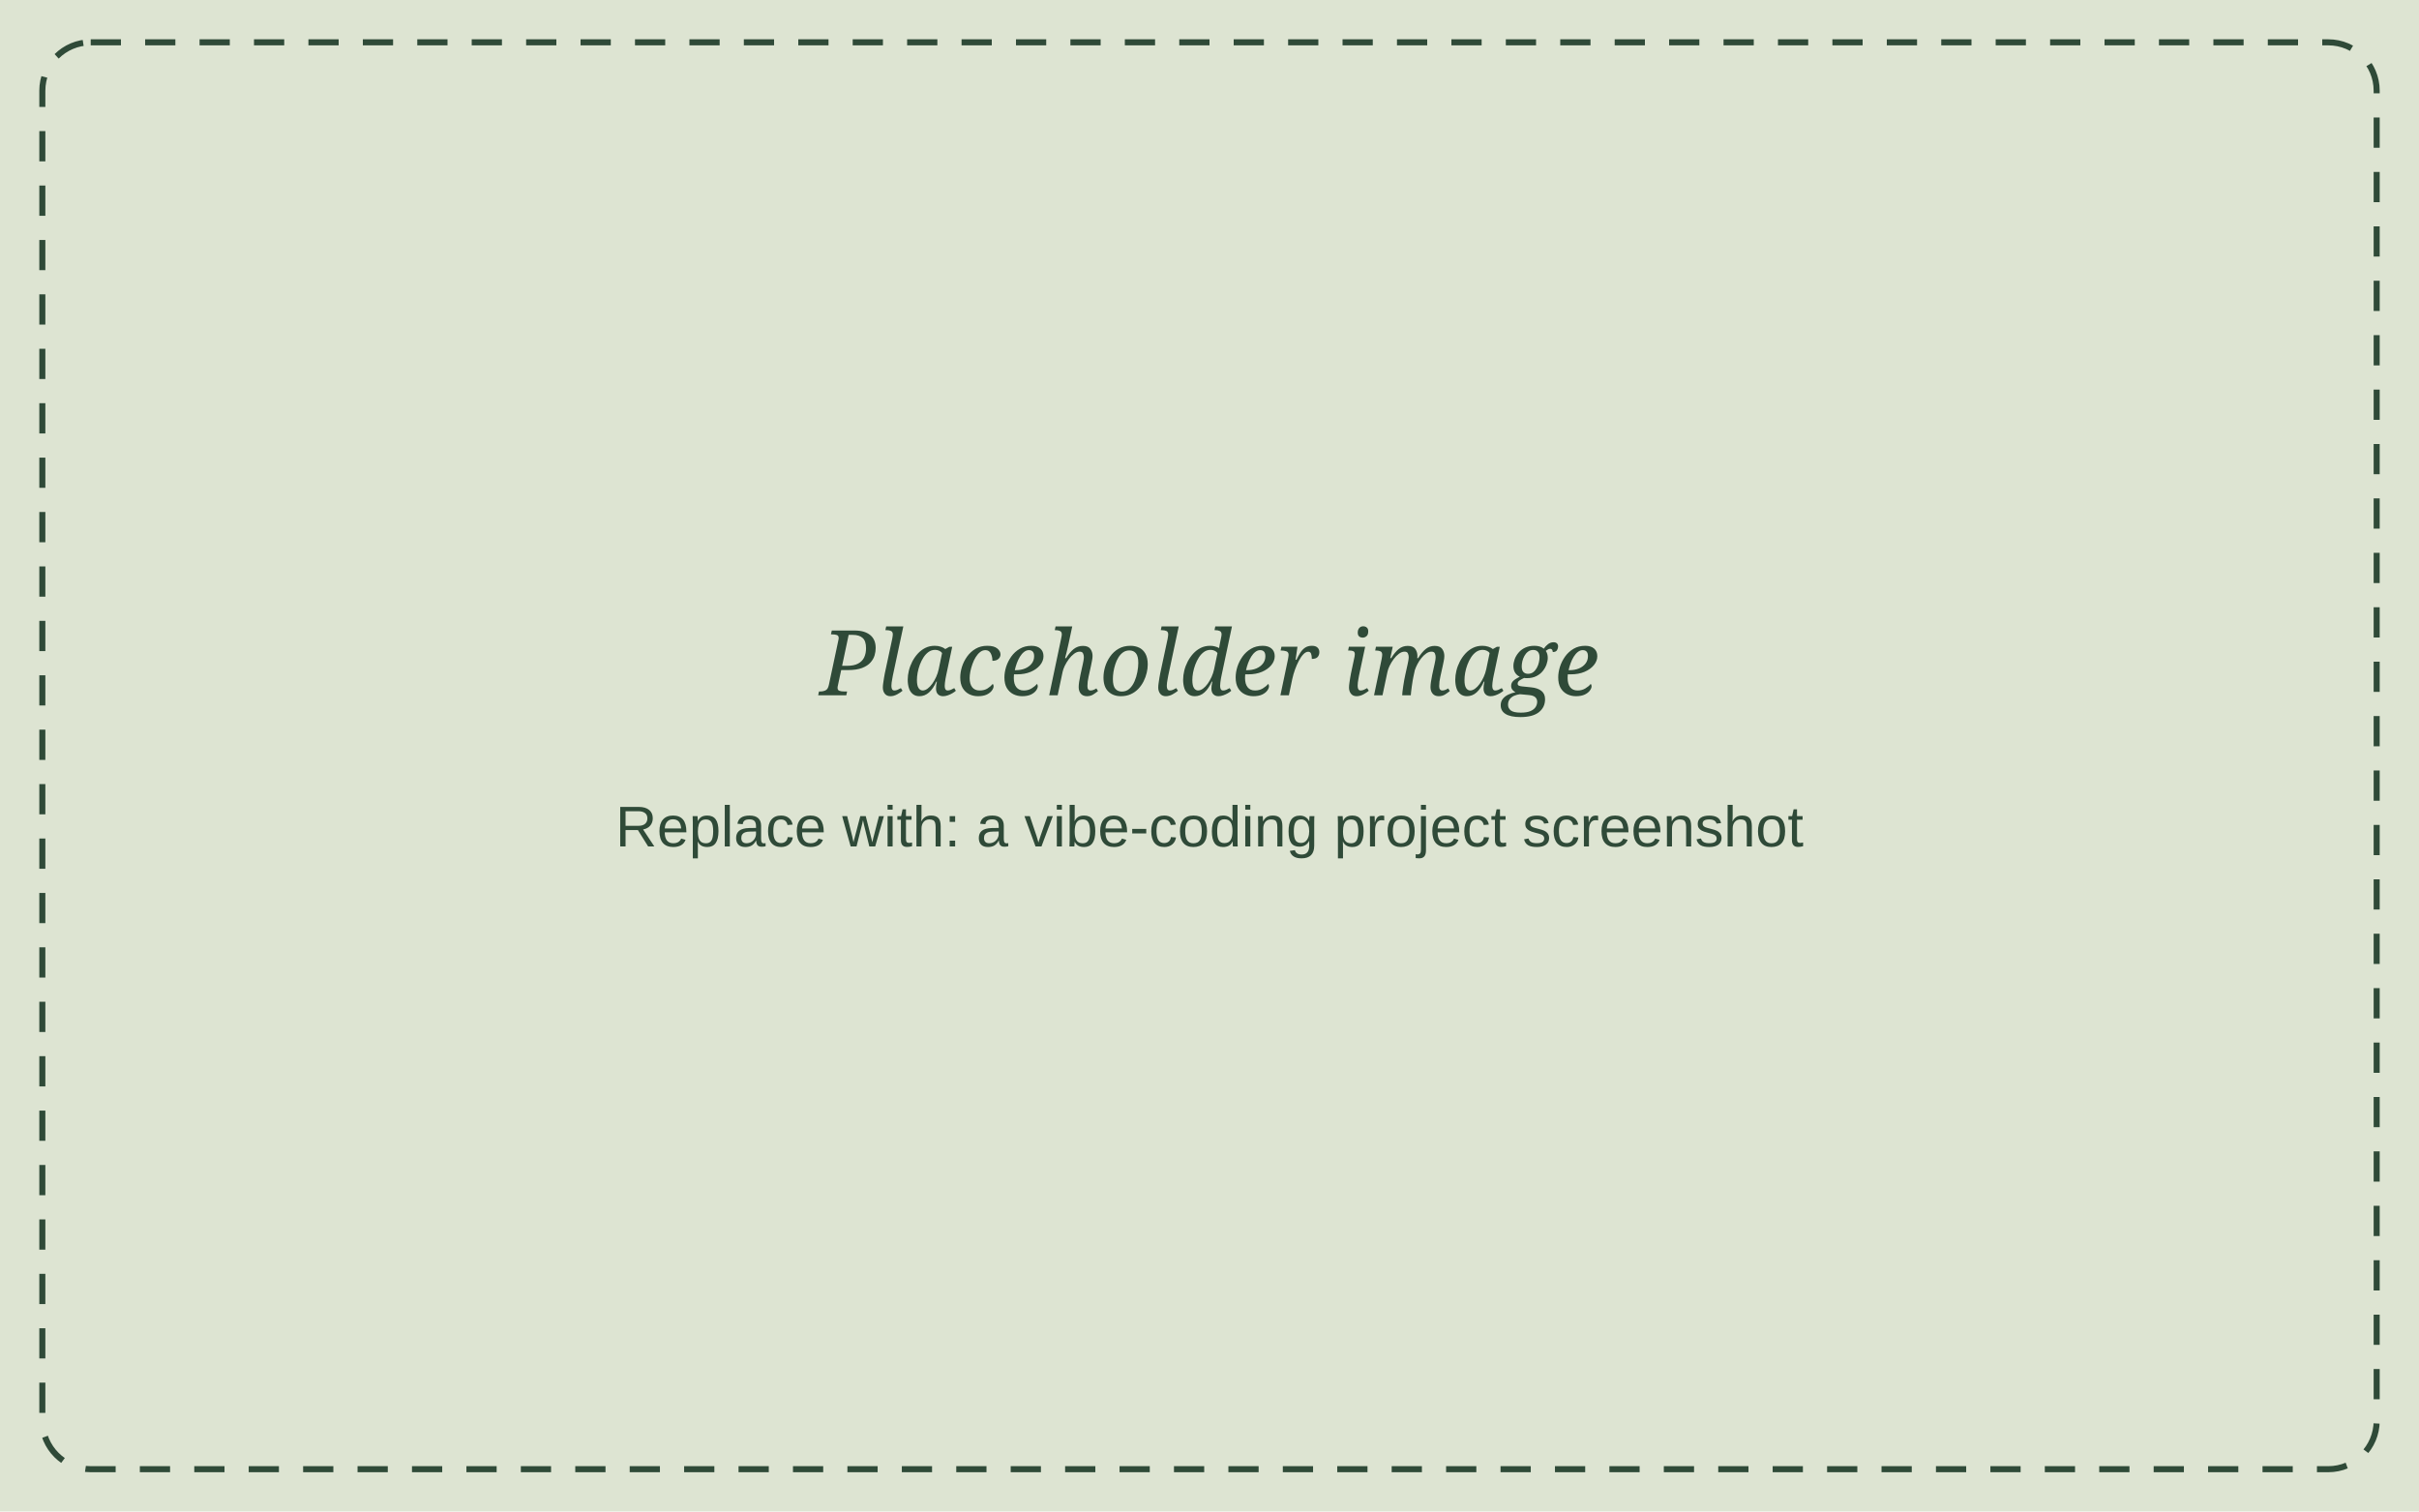
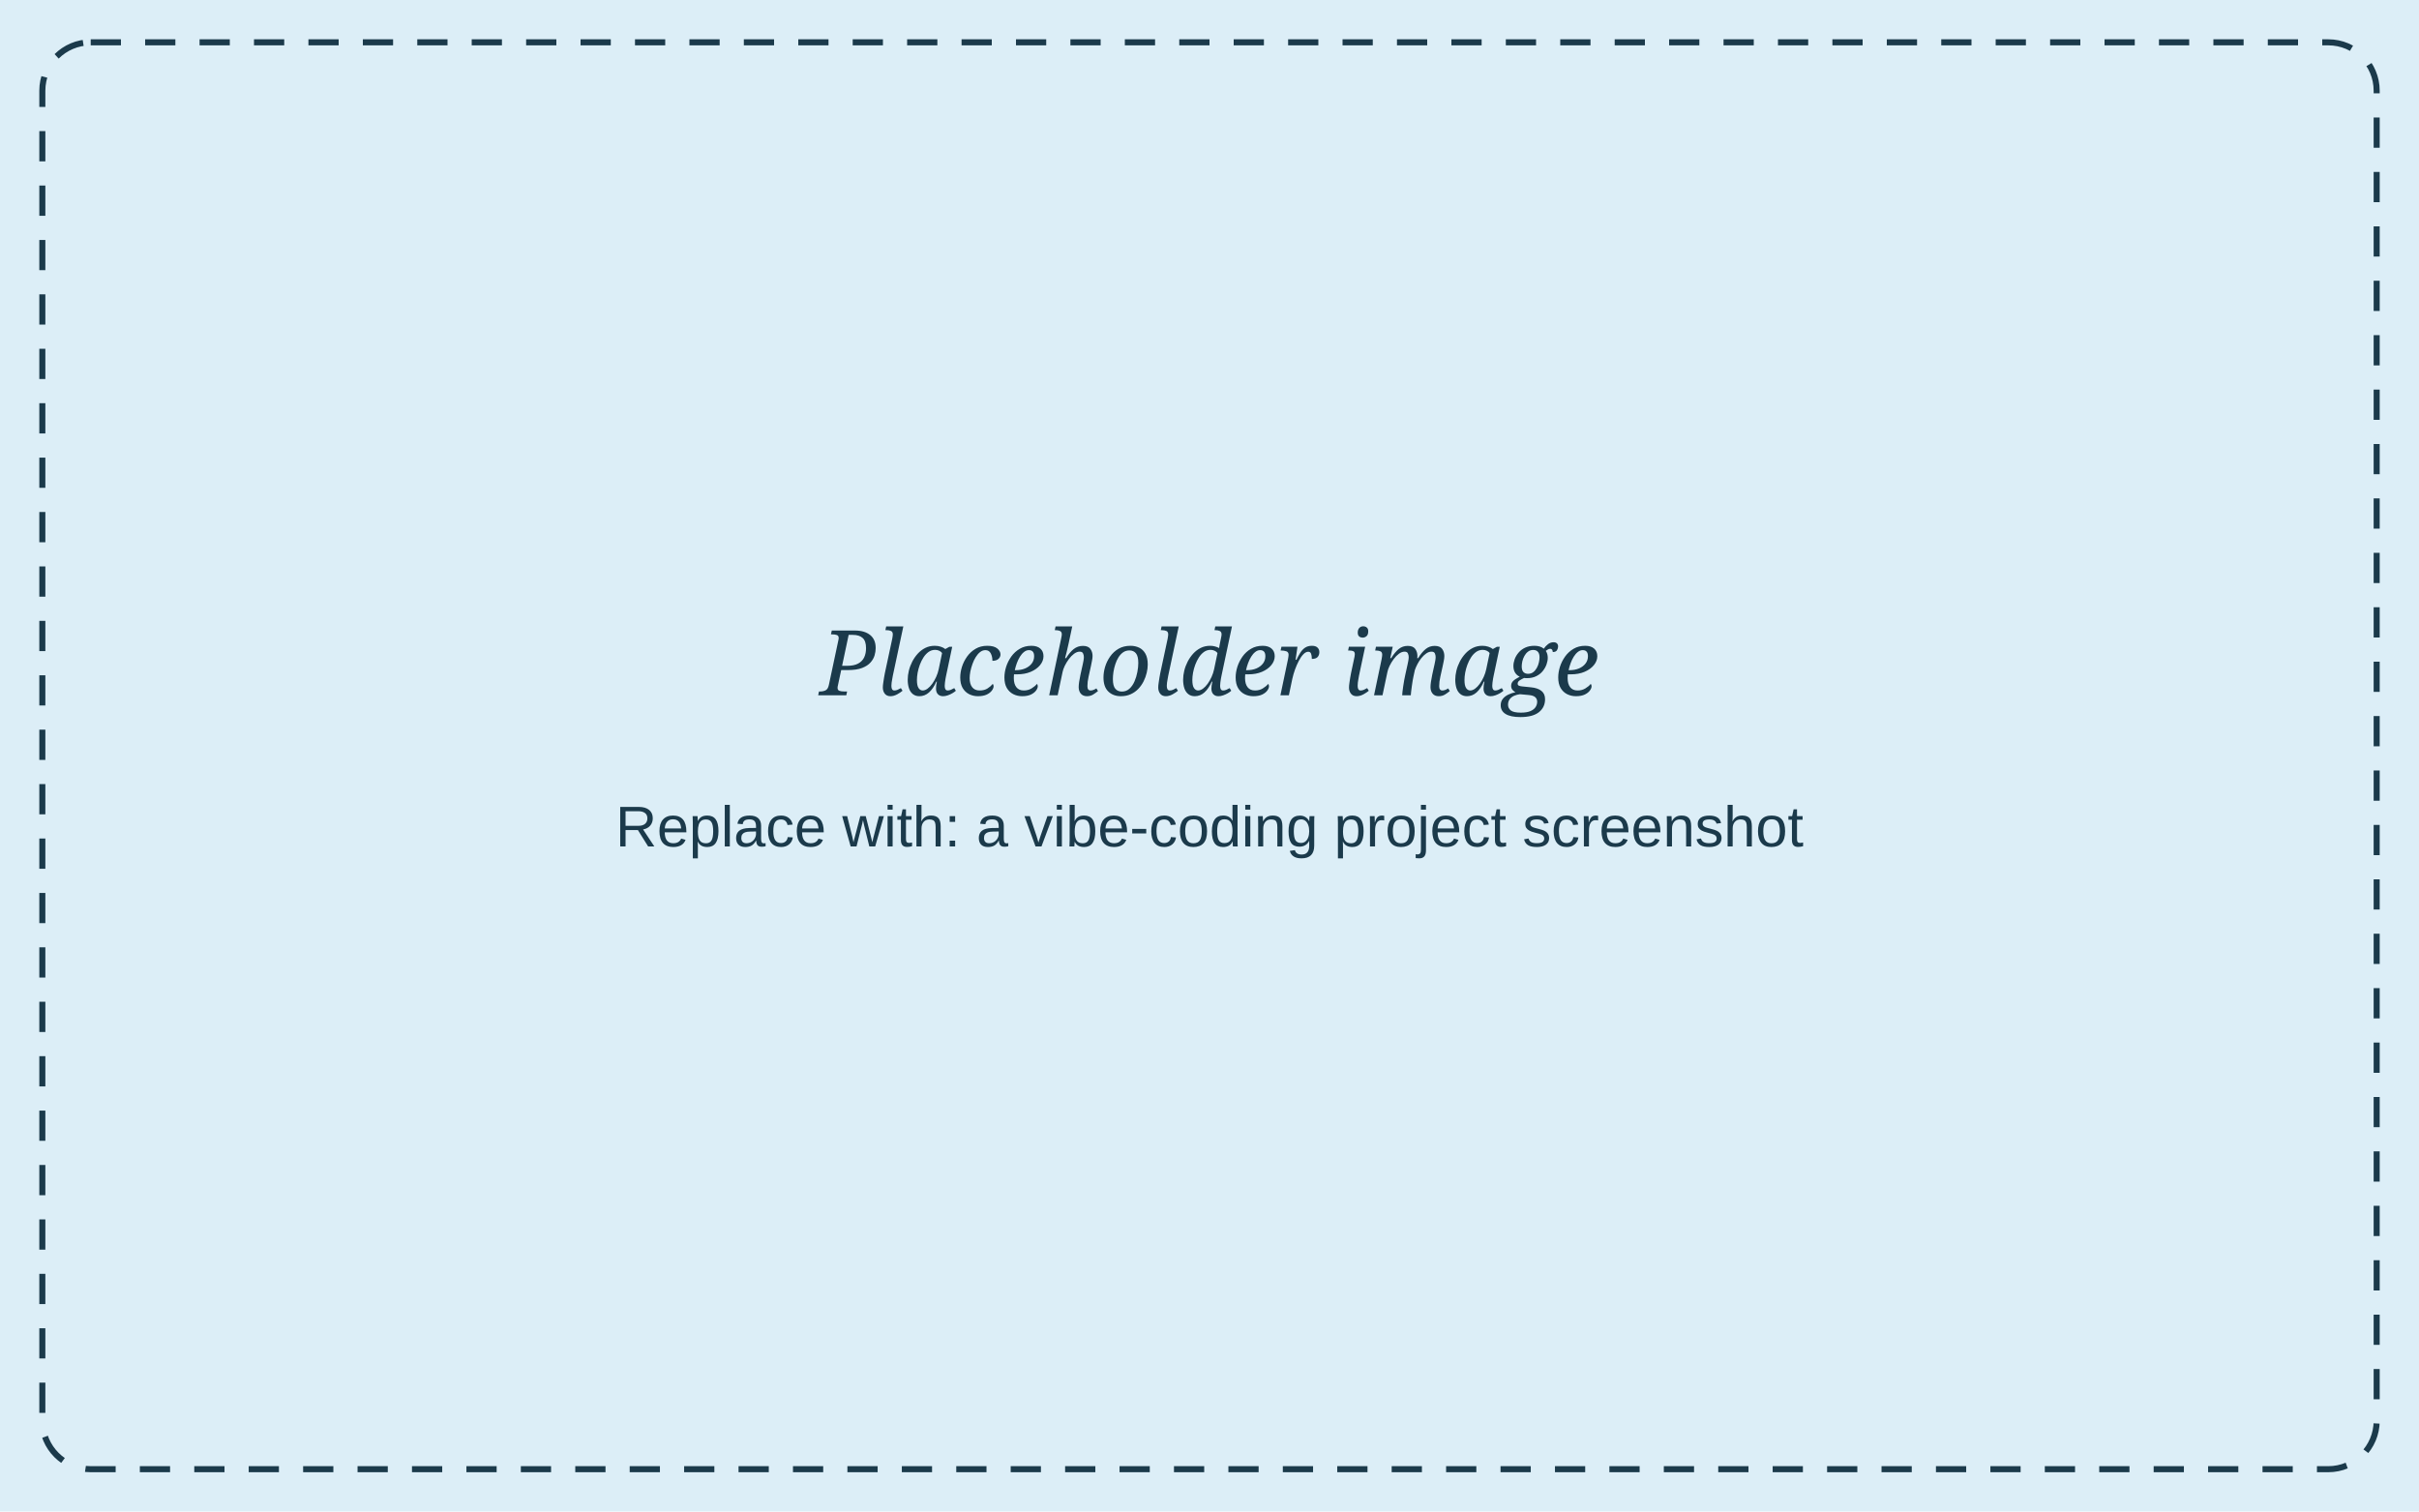
<svg xmlns="http://www.w3.org/2000/svg" width="800" height="500" viewBox="0 0 800 500">
-   <rect width="800" height="500" fill="#dde4d2" />
-   <rect x="14" y="14" width="772" height="472" fill="none" stroke="#2f4a38" stroke-width="2" stroke-dasharray="10 8" rx="16" />
-   <text x="50%" y="46%" text-anchor="middle" font-family="Georgia, serif" font-style="italic" font-size="30" fill="#2f4a38">Placeholder image</text>
-   <text x="50%" y="56%" text-anchor="middle" font-family="Arial, sans-serif" font-size="19" fill="#2f4a38">Replace with: a vibe-coding project screenshot</text>
+   <rect width="800" height="500" fill="#dceef7" />
+   <rect x="14" y="14" width="772" height="472" fill="none" stroke="#1B3A4B" stroke-width="2" stroke-dasharray="10 8" rx="16" />
+   <text x="50%" y="46%" text-anchor="middle" font-family="Georgia, serif" font-style="italic" font-size="30" fill="#1B3A4B">Placeholder image</text>
+   <text x="50%" y="56%" text-anchor="middle" font-family="Arial, sans-serif" font-size="19" fill="#1B3A4B">Replace with: a vibe-coding project screenshot</text>
</svg>
